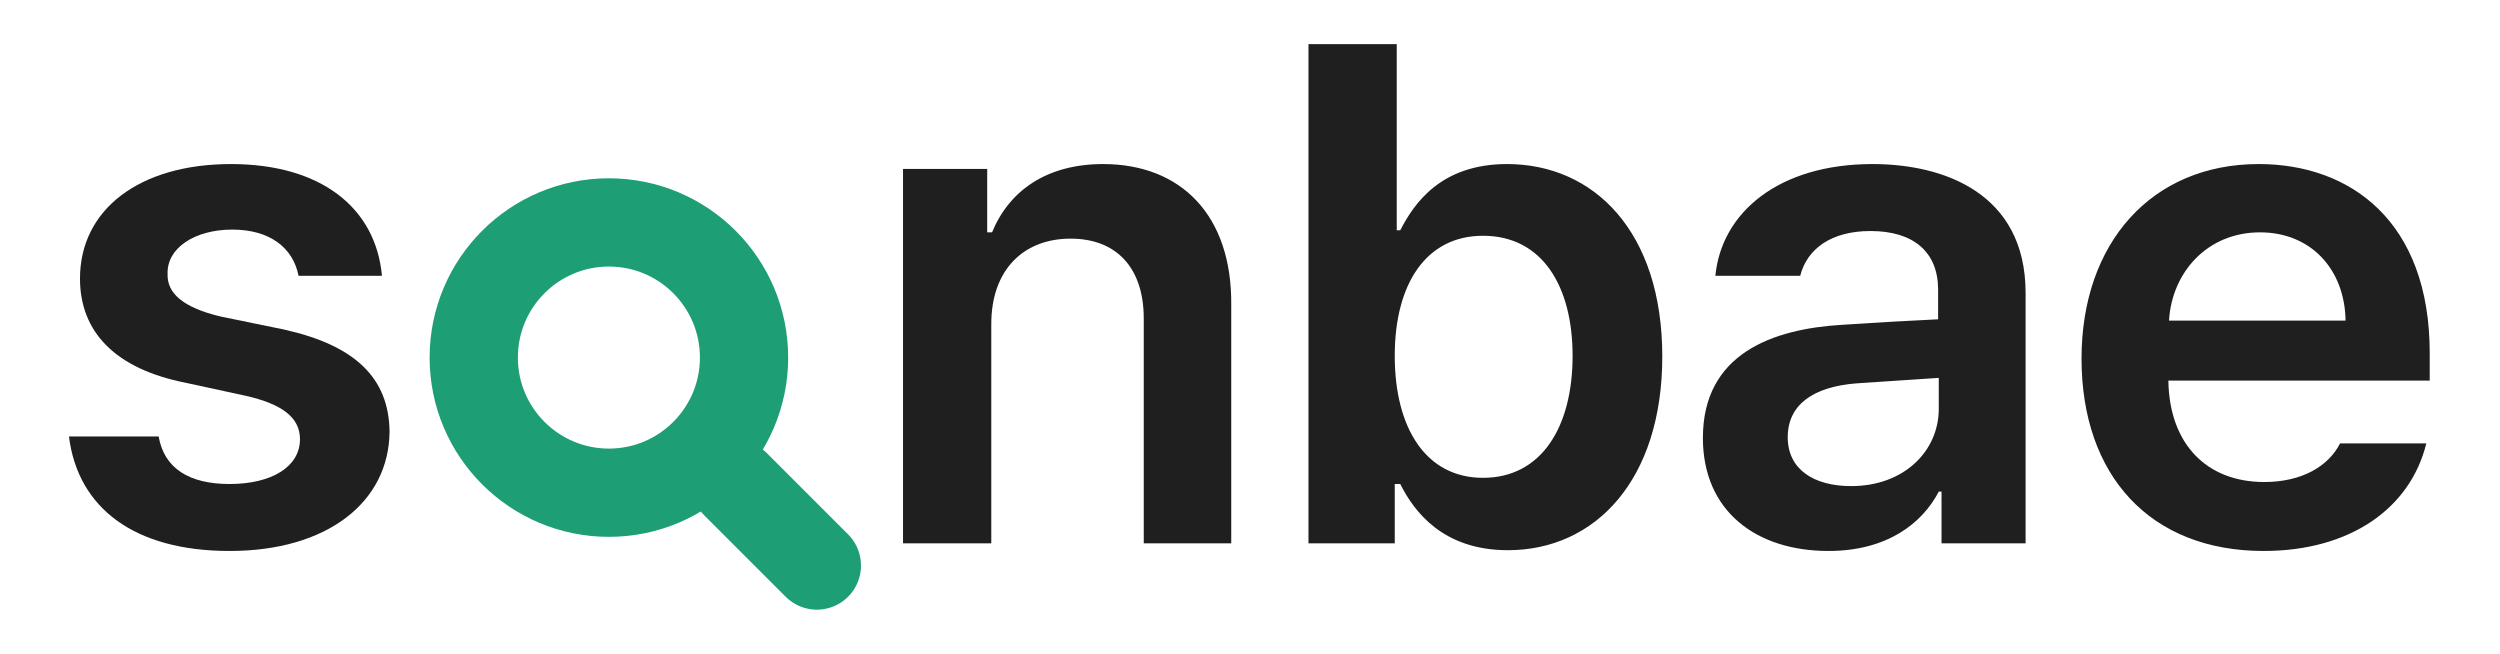
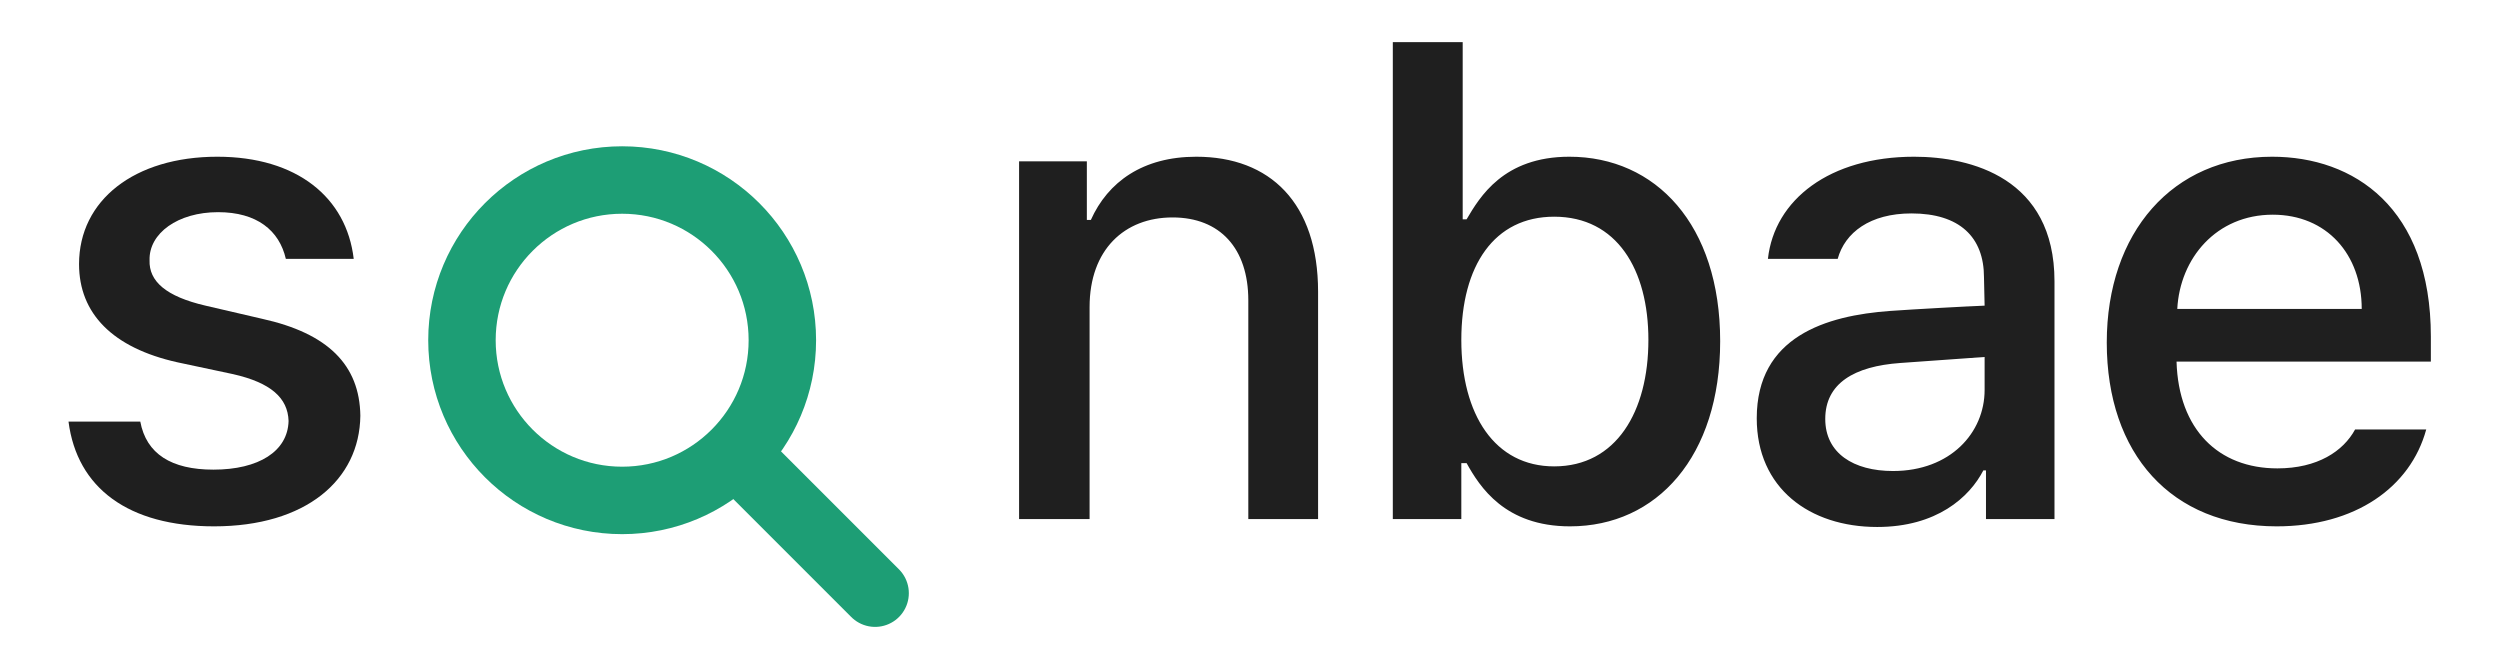
- <svg xmlns="http://www.w3.org/2000/svg" viewBox="-4 14.75 226.6 59.26" width="226.6" height="59.26" role="img" aria-label="sonbae">
+ <svg xmlns="http://www.w3.org/2000/svg" viewBox="-4 14.75 237.2 63.48" width="237.2" height="63.48" role="img" aria-label="sonbae">
  <style>
    .t { fill: #1f1f1f; }
    @media (prefers-color-scheme: dark) { .t { fill: #f2f2f2; } }
  </style>
-   <path class="t" d="M23.06 39.75H30.62C30.06 33.56 25.06 29.62 16.94 29.62C8.62 29.62 3.25 33.75 3.25 40C3.25 44.88 6.5 48.19 12.81 49.44L18.25 50.62C21.62 51.38 23.19 52.62 23.19 54.56C23.19 57.06 20.62 58.62 16.81 58.62C13.12 58.62 10.88 57.19 10.38 54.31H2.25C3.06 60.81 8.19 64.69 16.81 64.69C25.69 64.69 31.25 60.25 31.31 53.88C31.25 49 28.19 46.06 21.75 44.62L16 43.44C12.56 42.62 11.12 41.31 11.19 39.56C11.12 37.25 13.62 35.56 17.06 35.56C20.44 35.56 22.56 37.19 23.06 39.75Z" />
-   <circle cx="51.19" cy="47.16" r="12.25" fill="none" stroke="#1D9E75" stroke-width="8" />
-   <path d="M62.68 58.65 L70.04 66.01" stroke="#1D9E75" stroke-width="8" stroke-linecap="round" />
-   <path class="t" d="M85.85 44.12C85.85 39.19 88.79 36.38 93.04 36.38C97.23 36.38 99.67 39.06 99.67 43.62V64H107.6V42.38C107.67 34.25 103.04 29.62 95.98 29.62C90.92 29.62 87.48 32 85.92 35.81H85.48V30.06H77.85V64H85.85Z M114.6 64H122.42V58.62H122.92C124.17 61.12 126.79 64.62 132.67 64.62C140.6 64.62 146.67 58.25 146.67 47.06C146.67 35.75 140.48 29.62 132.6 29.62C126.6 29.62 124.17 33.19 122.92 35.62H122.6V18.75H114.6ZM122.42 47C122.42 40.44 125.29 36.12 130.42 36.12C135.79 36.12 138.54 40.69 138.54 47C138.54 53.44 135.73 58.06 130.42 58.06C125.29 58.06 122.42 53.62 122.42 47Z M150.35 54.44C150.35 61.12 155.23 64.69 161.73 64.69C167.04 64.69 170.23 62.19 171.73 59.31H171.98V64H179.6V41.31C179.6 32.25 172.17 29.62 165.73 29.62C157.23 29.62 152.04 34 151.48 39.75H159.17C159.79 37.31 161.98 35.69 165.54 35.69C169.48 35.69 171.67 37.62 171.67 41V43.69C170.2 43.75 165.32 44.03 162.98 44.19C156.67 44.56 150.35 46.81 150.35 54.44ZM158.04 54.38C158.04 51.38 160.42 49.81 164.23 49.5L171.73 49V51.81C171.73 55.62 168.6 58.81 163.79 58.81C160.42 58.81 158.04 57.31 158.04 54.38Z M201.17 64.69C209.04 64.69 214.48 60.81 215.92 54.94H208.1C207.1 56.94 204.73 58.44 201.23 58.44C196.04 58.44 192.63 55.03 192.54 49.25H216.23V46.75C216.23 34.81 209.04 29.62 200.73 29.62C191.04 29.62 184.67 36.75 184.67 47.25C184.67 57.88 190.92 64.69 201.17 64.69ZM192.6 43.81C192.85 39.47 196.04 35.81 200.85 35.81C205.48 35.81 208.54 39.19 208.6 43.81Z" />
+   <path class="t" d="M23.12 39.31H29.56C28.88 33.5 24.19 29.62 16.62 29.62C8.75 29.62 3.5 33.75 3.5 39.81C3.5 44.5 6.69 47.75 12.81 49.12L18.12 50.25C21.69 51.06 23.31 52.5 23.38 54.69C23.31 57.56 20.56 59.31 16.25 59.31C12.25 59.31 9.88 57.81 9.31 54.75H2.5C3.31 61.06 8.19 64.69 16.31 64.69C25 64.69 30.12 60.31 30.19 54.19C30.12 49.38 27.12 46.38 20.88 45L15.5 43.75C11.75 42.88 10.12 41.44 10.19 39.44C10.12 36.88 12.88 34.88 16.69 34.88C20.38 34.88 22.5 36.62 23.12 39.31Z" />
+   <circle cx="55.03" cy="47.03" r="15.2" fill="none" stroke="#1D9E75" stroke-width="6.4" />
+   <path d="M66.23 58.23 L79.03 71.03" stroke="#1D9E75" stroke-width="6.4" stroke-linecap="round" />
+   <path class="t" d="M99.38 43.88C99.38 38.44 102.69 35.38 107.25 35.38C111.75 35.38 114.44 38.31 114.44 43.25V64H121.06V42.44C121.06 34 116.5 29.62 109.5 29.62C104.44 29.62 101.12 32 99.5 35.62H99.12V30.06H92.69V64H99.38Z M128.15 64H134.65V58.69H135.15C136.4 60.94 138.78 64.69 144.96 64.69C153.21 64.69 159.21 58.06 159.21 47.12C159.21 36.06 153.09 29.62 144.9 29.62C138.65 29.62 136.4 33.44 135.15 35.56H134.78V18.75H128.15ZM134.65 47C134.65 39.94 137.78 35.31 143.46 35.31C149.4 35.31 152.4 40.31 152.4 47C152.4 53.81 149.34 59 143.46 59C137.84 59 134.65 54.12 134.65 47Z M162.68 54.44C162.68 61.06 167.68 64.75 174.11 64.75C179.74 64.75 182.86 61.94 184.18 59.38H184.43V64H190.93V41.44C190.93 31.62 182.99 29.62 177.61 29.62C169.61 29.62 164.36 33.69 163.74 39.31H170.36C171.05 36.81 173.43 35 177.36 35C181.93 35 184.24 37.25 184.24 41.06L184.3 43.75C182.71 43.81 177.61 44.09 175.36 44.25C169.24 44.69 162.68 46.69 162.68 54.44ZM169.18 54.5C169.18 51.12 171.93 49.5 176.3 49.19L184.3 48.62V51.75C184.3 55.81 181.05 59.44 175.61 59.44C171.86 59.44 169.18 57.75 169.18 54.5Z M212.01 64.69C219.45 64.69 224.7 61 226.2 55.5H219.45C218.33 57.56 215.89 59.19 212.08 59.19C206.48 59.19 202.7 55.5 202.51 49.06H226.64V46.69C226.64 34.44 219.33 29.62 211.58 29.62C202.14 29.62 195.89 36.81 195.89 47.25C195.89 57.81 202.01 64.69 212.01 64.69ZM202.58 44.06C202.83 39.25 206.29 35.12 211.64 35.12C216.76 35.12 220.08 38.88 220.08 44.06Z" />
</svg>
